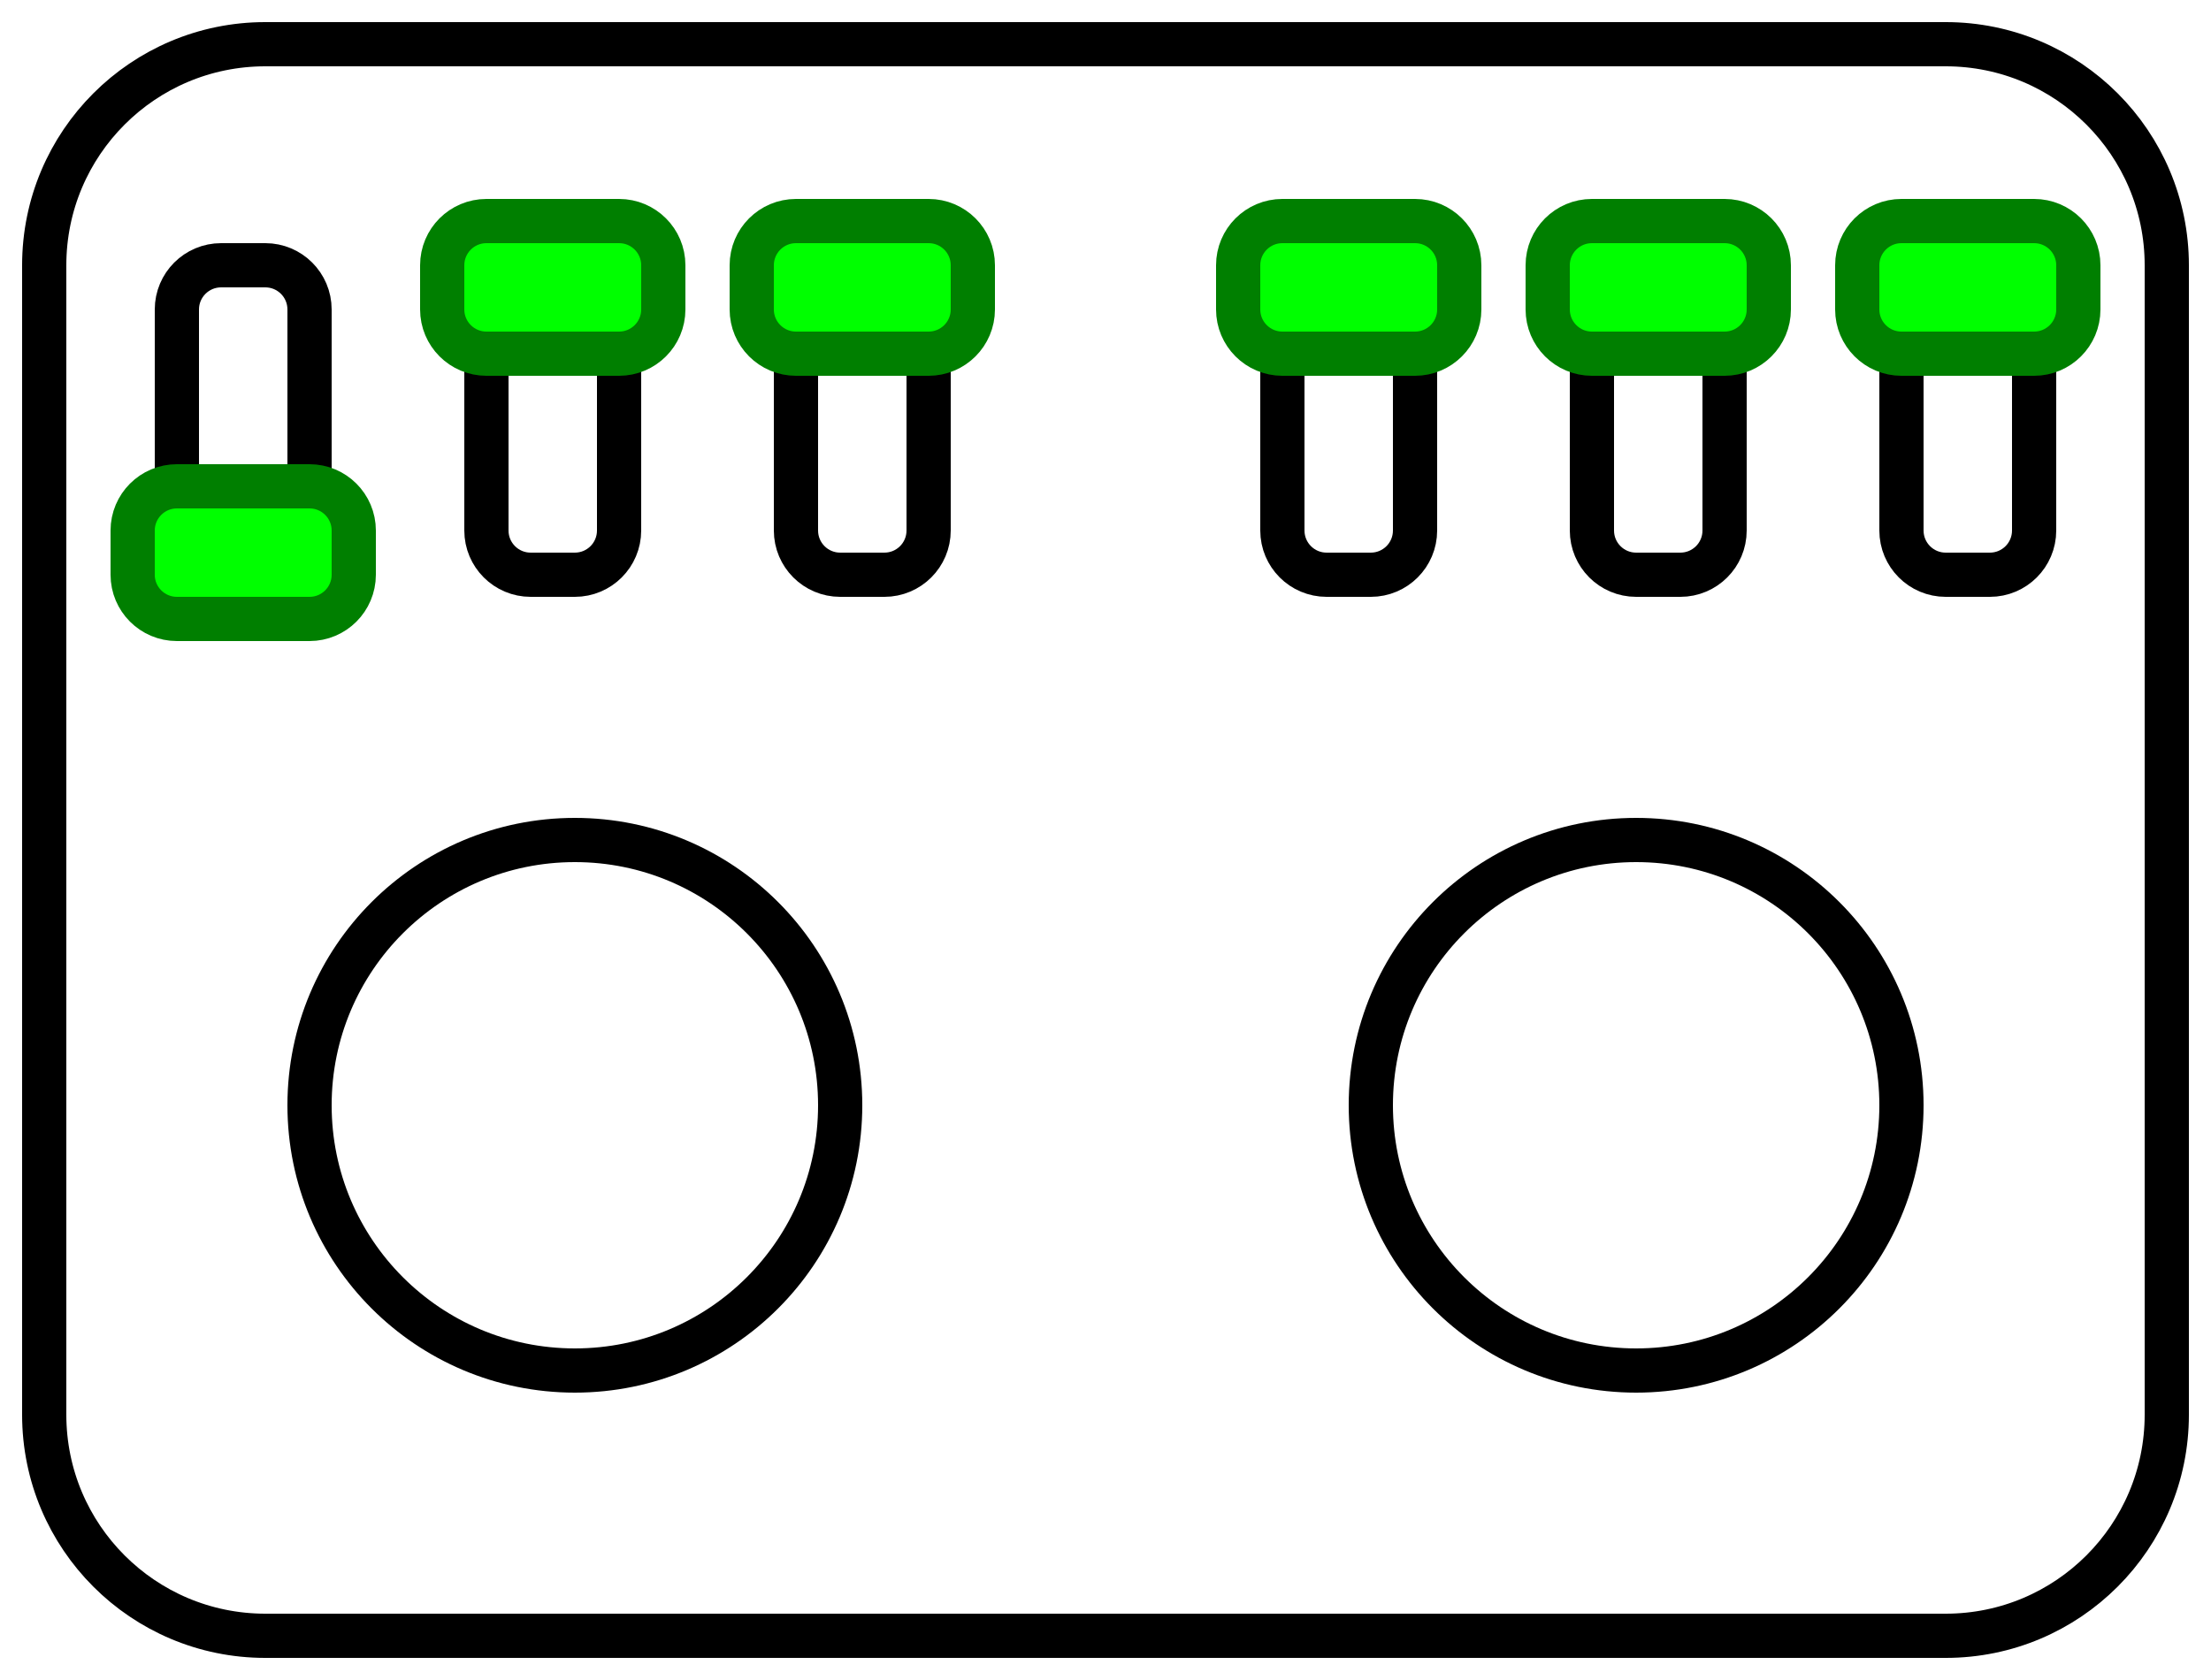
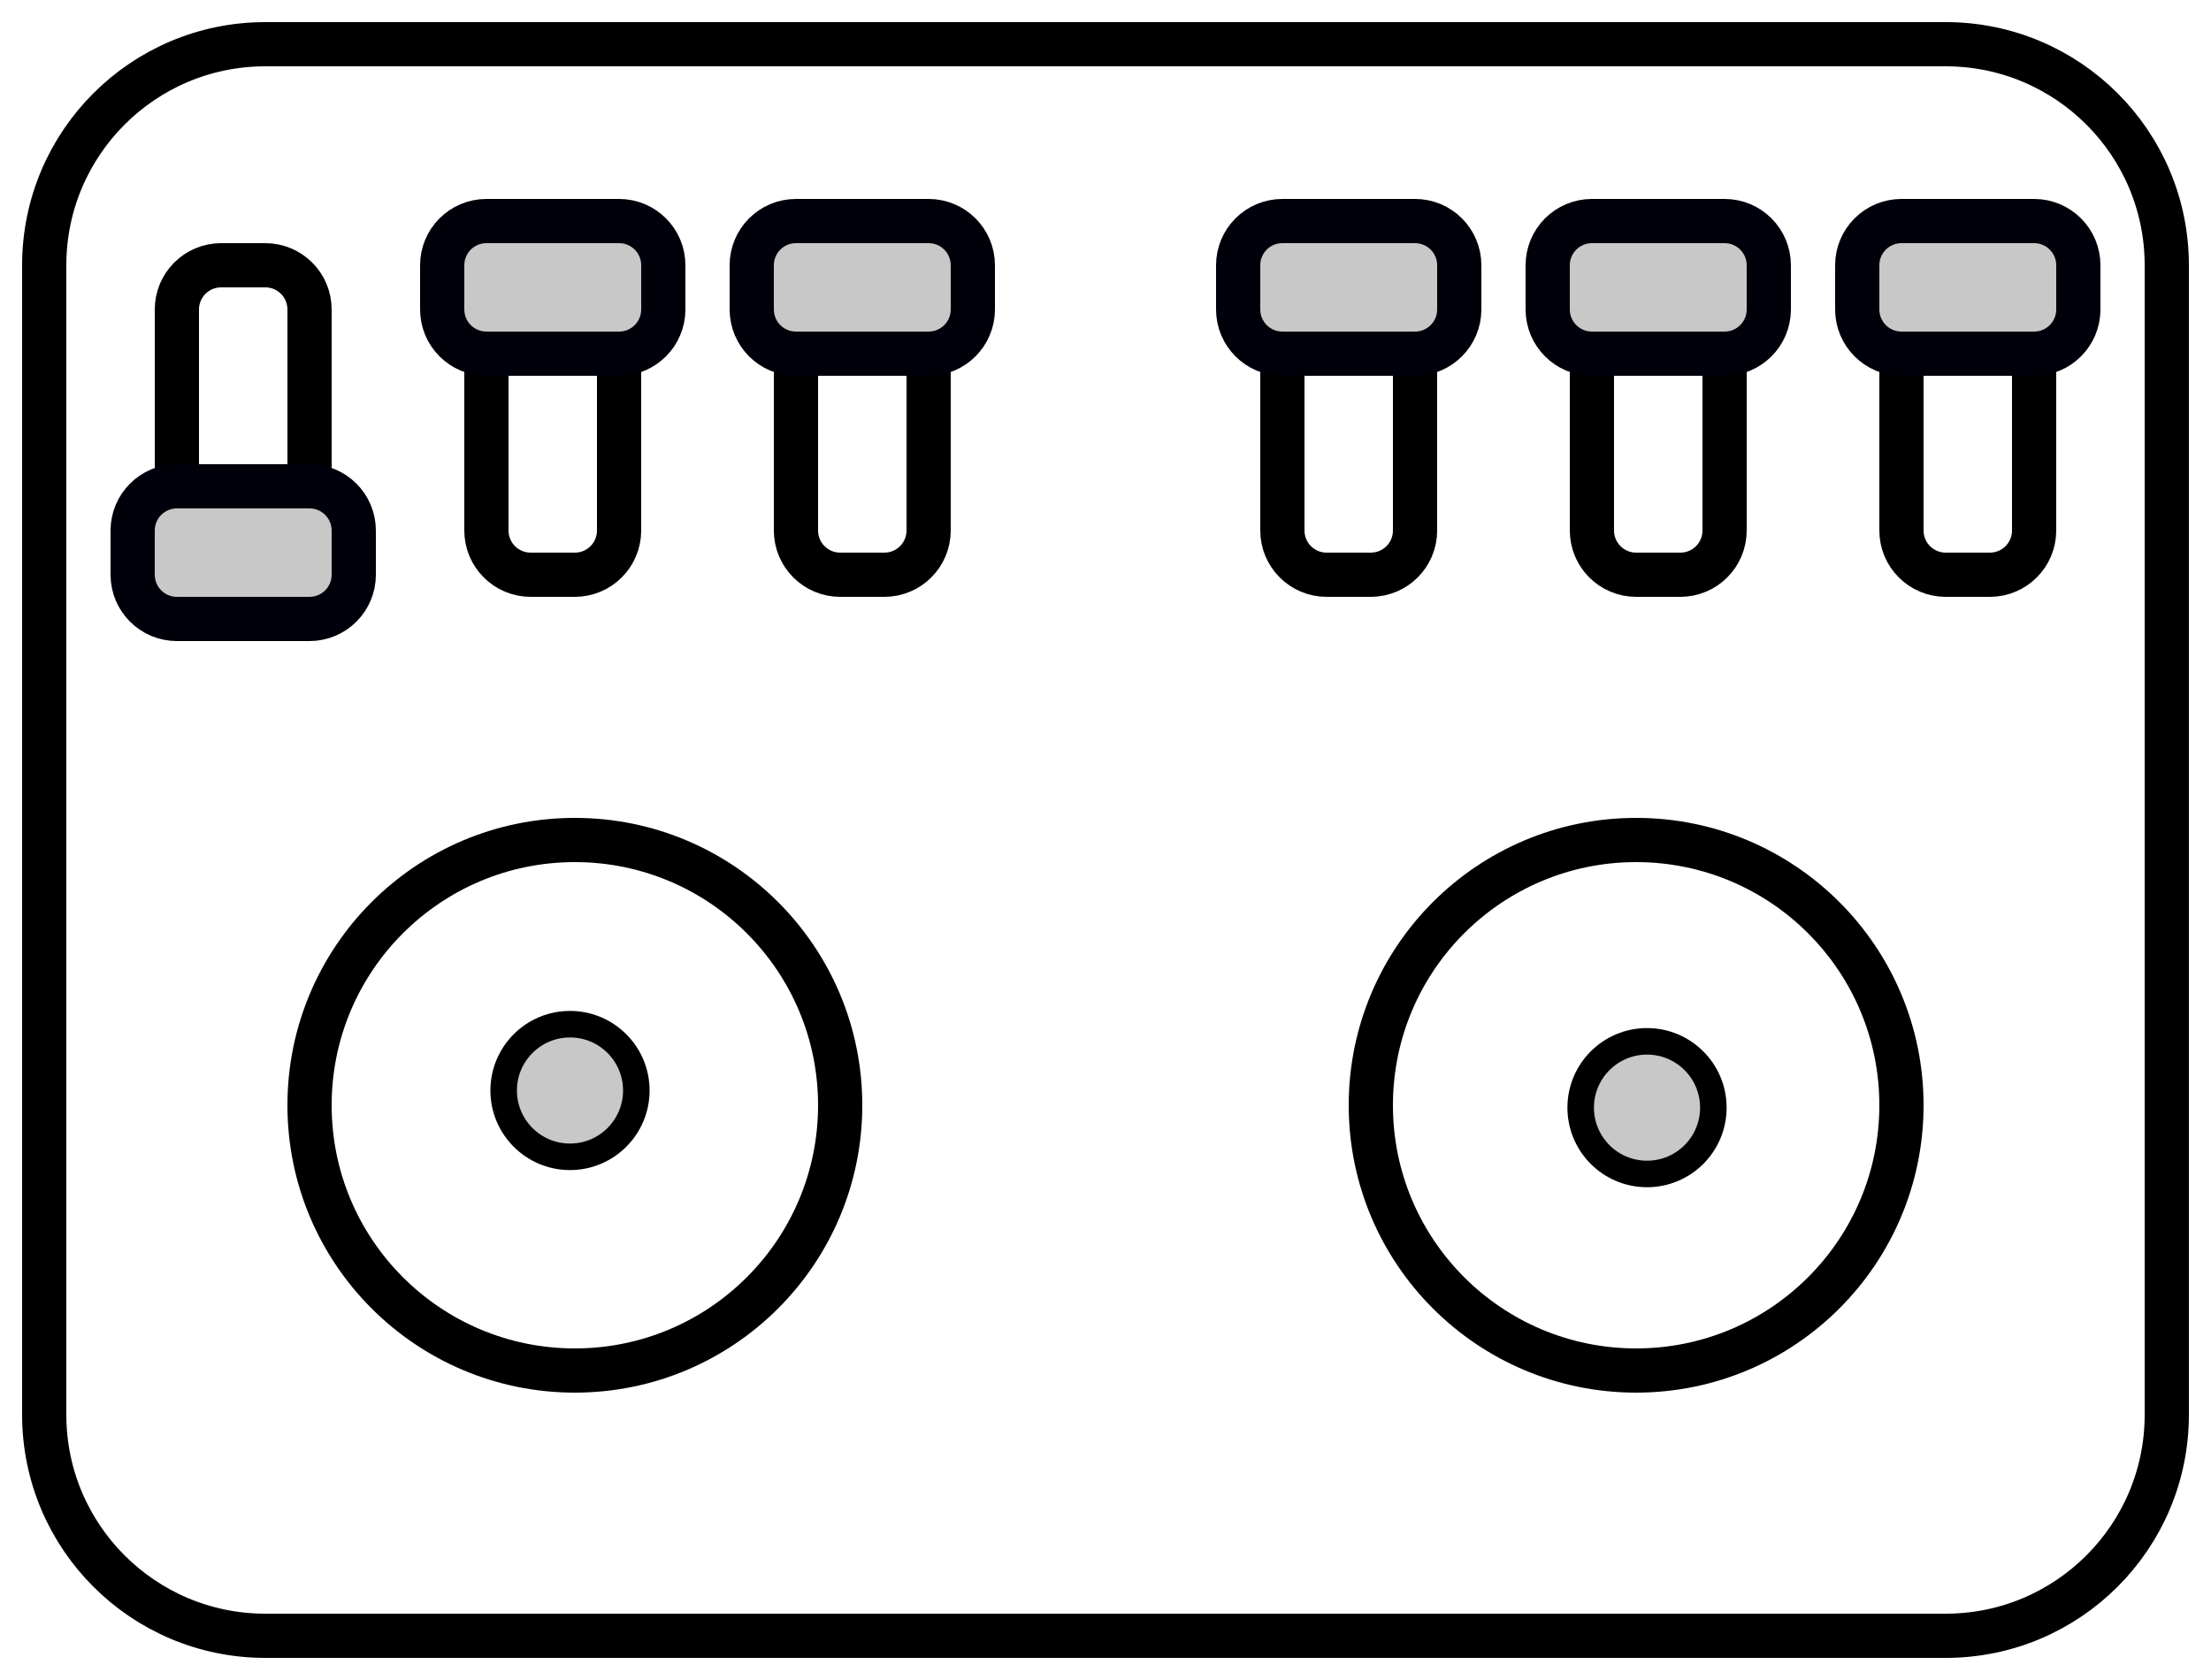
<svg xmlns="http://www.w3.org/2000/svg" id="svg8" version="1.1" viewBox="0 0 25 19" height="19mm" width="25mm">
  <defs id="defs2" />
  <g id="layer1" transform="translate(-95.5,-188.5)">
    <rect ry="2.5" rx="2.5" y="189" x="96" height="18" width="24" id="rect819" style="opacity:1;fill:none;fill-opacity:1;stroke:#000000;stroke-width:0.5;stroke-linecap:round;stroke-linejoin:miter;stroke-miterlimit:4;stroke-dasharray:none;stroke-dashoffset:0;stroke-opacity:1" />
-     <circle r="3" cy="201" cx="102" id="channel0" style="opacity:1;fill:none;fill-opacity:1;stroke:#000000;stroke-width:0.5;stroke-linecap:round;stroke-linejoin:miter;stroke-miterlimit:4;stroke-dasharray:none;stroke-dashoffset:0;stroke-opacity:1" />
-     <circle r="3" cy="201" cx="114" id="channel2" style="opacity:1;fill:none;fill-opacity:1;stroke:#000000;stroke-width:0.5;stroke-linecap:round;stroke-linejoin:miter;stroke-miterlimit:4;stroke-dasharray:none;stroke-dashoffset:0;stroke-opacity:1" />
+     <circle r="3" cy="201" cx="102" id="left-stick" style="opacity:1;fill:none;fill-opacity:1;stroke:#000000;stroke-width:0.5;stroke-linecap:round;stroke-linejoin:miter;stroke-miterlimit:4;stroke-dasharray:none;stroke-dashoffset:0;stroke-opacity:1" />
+     <circle r="3" cy="201" cx="114" id="right-stick" style="opacity:1;fill:none;fill-opacity:1;stroke:#000000;stroke-width:0.5;stroke-linecap:round;stroke-linejoin:miter;stroke-miterlimit:4;stroke-dasharray:none;stroke-dashoffset:0;stroke-opacity:1" />
    <rect ry="0.5" rx="0.5" y="191.5" x="101" height="3.5" width="1.5" id="rect861" style="opacity:1;fill:none;fill-opacity:1;stroke:#000000;stroke-width:0.5;stroke-linecap:round;stroke-linejoin:miter;stroke-miterlimit:4;stroke-dasharray:none;stroke-dashoffset:0;stroke-opacity:1" />
-     <rect ry="0.5" rx="0.5" y="191" x="100.5" height="1.5" width="2.5" id="channel5" style="opacity:1;fill:#00ff00;fill-opacity:1;stroke:#007f00;stroke-width:0.5;stroke-linecap:round;stroke-linejoin:miter;stroke-miterlimit:4;stroke-dasharray:none;stroke-dashoffset:0;stroke-opacity:1" />
+     <rect ry="0.5" rx="0.5" y="191" x="100.5" height="1.5" width="2.5" id="channel5" style="opacity:1;fill:#c8c8c8;fill-opacity:1;stroke:#00000a;stroke-width:0.5;stroke-linecap:round;stroke-linejoin:miter;stroke-miterlimit:4;stroke-dasharray:none;stroke-dashoffset:0;stroke-opacity:1" />
    <rect ry="0.5" rx="0.5" y="191.5" x="104.5" height="3.5" width="1.5" id="rect861-4" style="opacity:1;fill:none;fill-opacity:1;stroke:#000000;stroke-width:0.5;stroke-linecap:round;stroke-linejoin:miter;stroke-miterlimit:4;stroke-dasharray:none;stroke-dashoffset:0;stroke-opacity:1" />
-     <rect ry="0.5" rx="0.5" y="191" x="104" height="1.5" width="2.5" id="channel6" style="opacity:1;fill:#00ff00;fill-opacity:1;stroke:#007f00;stroke-width:0.5;stroke-linecap:round;stroke-linejoin:miter;stroke-miterlimit:4;stroke-dasharray:none;stroke-dashoffset:0;stroke-opacity:1" />
+     <rect ry="0.5" rx="0.5" y="191" x="104" height="1.5" width="2.5" id="channel6" style="opacity:1;fill:#c8c8c8;fill-opacity:1;stroke:#00000a;stroke-width:0.5;stroke-linecap:round;stroke-linejoin:miter;stroke-miterlimit:4;stroke-dasharray:none;stroke-dashoffset:0;stroke-opacity:1" />
    <rect ry="0.5" rx="0.5" y="191.5" x="97.5" height="3.5" width="1.5" id="rect861-44" style="opacity:1;fill:none;fill-opacity:1;stroke:#000000;stroke-width:0.5;stroke-linecap:round;stroke-linejoin:miter;stroke-miterlimit:4;stroke-dasharray:none;stroke-dashoffset:0;stroke-opacity:1" />
-     <rect ry="0.5" rx="0.5" y="194" x="97" height="1.5" width="2.5" id="channel4" style="opacity:1;fill:#00ff00;fill-opacity:1;stroke:#007f00;stroke-width:0.5;stroke-linecap:round;stroke-linejoin:miter;stroke-miterlimit:4;stroke-dasharray:none;stroke-dashoffset:0;stroke-opacity:1" />
+     <rect ry="0.5" rx="0.5" y="194" x="97" height="1.5" width="2.5" id="channel4" style="opacity:1;fill:#c8c8c8;fill-opacity:1;stroke:#00000a;stroke-width:0.5;stroke-linecap:round;stroke-linejoin:miter;stroke-miterlimit:4;stroke-dasharray:none;stroke-dashoffset:0;stroke-opacity:1" />
    <rect ry="0.5" rx="0.5" y="191.5" x="110" height="3.5" width="1.5" id="rect861-1" style="opacity:1;fill:none;fill-opacity:1;stroke:#000000;stroke-width:0.5;stroke-linecap:round;stroke-linejoin:miter;stroke-miterlimit:4;stroke-dasharray:none;stroke-dashoffset:0;stroke-opacity:1" />
-     <rect ry="0.5" rx="0.5" y="191" x="109.5" height="1.5" width="2.5" id="channel7" style="opacity:1;fill:#00ff00;fill-opacity:1;stroke:#007f00;stroke-width:0.5;stroke-linecap:round;stroke-linejoin:miter;stroke-miterlimit:4;stroke-dasharray:none;stroke-dashoffset:0;stroke-opacity:1" />
+     <rect ry="0.5" rx="0.5" y="191" x="109.5" height="1.5" width="2.5" id="channel7" style="opacity:1;fill:#c8c8c8;fill-opacity:1;stroke:#00000a;stroke-width:0.5;stroke-linecap:round;stroke-linejoin:miter;stroke-miterlimit:4;stroke-dasharray:none;stroke-dashoffset:0;stroke-opacity:1" />
    <rect ry="0.5" rx="0.5" y="191.5" x="113.5" height="3.5" width="1.5" id="rect861-5" style="opacity:1;fill:none;fill-opacity:1;stroke:#000000;stroke-width:0.5;stroke-linecap:round;stroke-linejoin:miter;stroke-miterlimit:4;stroke-dasharray:none;stroke-dashoffset:0;stroke-opacity:1" />
-     <rect ry="0.5" rx="0.5" y="191" x="113" height="1.5" width="2.5" id="channel8" style="opacity:1;fill:#00ff00;fill-opacity:1;stroke:#007f00;stroke-width:0.5;stroke-linecap:round;stroke-linejoin:miter;stroke-miterlimit:4;stroke-dasharray:none;stroke-dashoffset:0;stroke-opacity:1" />
+     <rect ry="0.5" rx="0.5" y="191" x="113" height="1.5" width="2.5" id="channel8" style="opacity:1;fill:#c8c8c8;fill-opacity:1;stroke:#00000a;stroke-width:0.5;stroke-linecap:round;stroke-linejoin:miter;stroke-miterlimit:4;stroke-dasharray:none;stroke-dashoffset:0;stroke-opacity:1" />
    <rect ry="0.5" rx="0.5" y="191.5" x="117" height="3.5" width="1.5" id="rect861-6" style="opacity:1;fill:none;fill-opacity:1;stroke:#000000;stroke-width:0.5;stroke-linecap:round;stroke-linejoin:miter;stroke-miterlimit:4;stroke-dasharray:none;stroke-dashoffset:0;stroke-opacity:1" />
-     <rect ry="0.5" rx="0.5" y="191" x="116.5" height="1.5" width="2.5" id="channel9" style="opacity:1;fill:#00ff00;fill-opacity:1;stroke:#007f00;stroke-width:0.5;stroke-linecap:round;stroke-linejoin:miter;stroke-miterlimit:4;stroke-dasharray:none;stroke-dashoffset:0;stroke-opacity:1" />
+     <rect ry="0.5" rx="0.5" y="191" x="116.5" height="1.5" width="2.5" id="channel9" style="opacity:1;fill:#c8c8c8;fill-opacity:1;stroke:#00000a;stroke-width:0.5;stroke-linecap:round;stroke-linejoin:miter;stroke-miterlimit:4;stroke-dasharray:none;stroke-dashoffset:0;stroke-opacity:1" />
+     <ellipse style="opacity:1;fill:#c8c8c8;fill-opacity:1;stroke:#000000;stroke-width:0.3;stroke-linecap:round;stroke-linejoin:miter;stroke-miterlimit:4;stroke-dasharray:none;stroke-dashoffset:0;stroke-opacity:1" id="left-knob" cx="101.945" cy="200.833" rx="0.75" ry="0.75" />
+     <ellipse style="opacity:1;fill:#c8c8c8;fill-opacity:1;stroke:#000000;stroke-width:0.3;stroke-linecap:round;stroke-linejoin:miter;stroke-miterlimit:4;stroke-dasharray:none;stroke-dashoffset:0;stroke-opacity:1" id="right-knob" cx="114.123" cy="201.027" rx="0.75" ry="0.75" />
  </g>
</svg>
